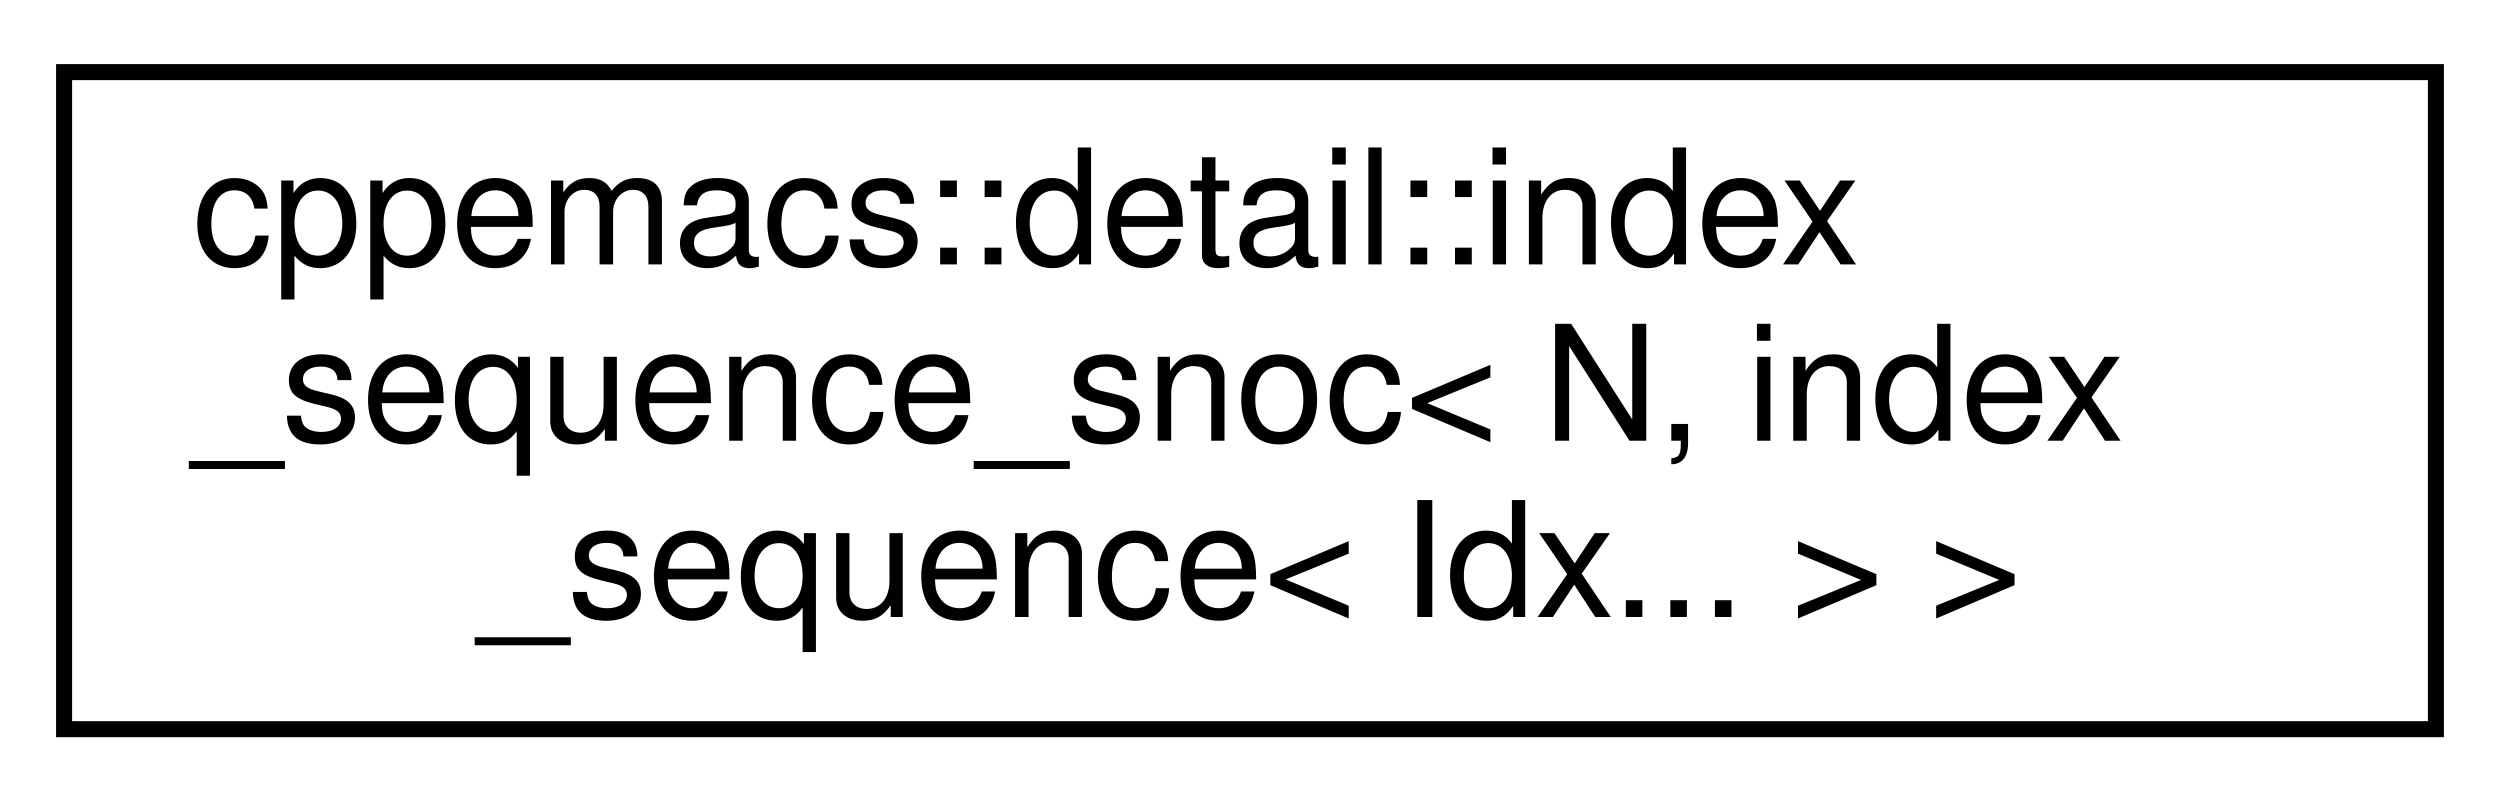
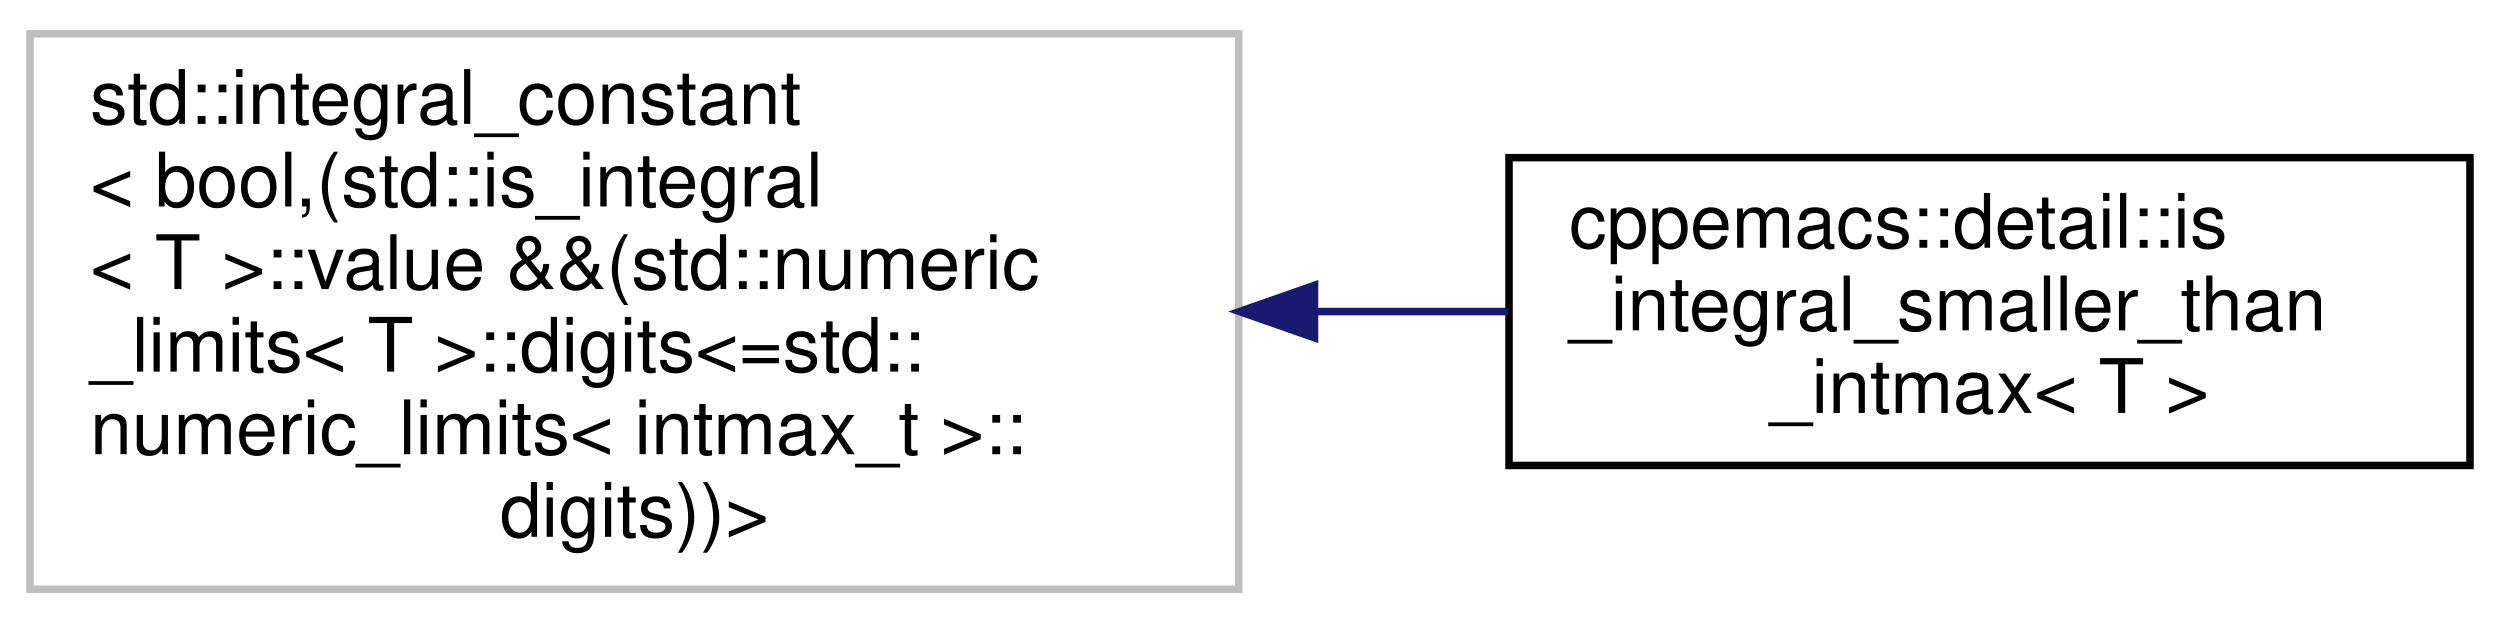
- <svg xmlns="http://www.w3.org/2000/svg" xmlns:xlink="http://www.w3.org/1999/xlink" width="156pt" height="50pt" viewBox="0.00 0.00 156.00 50.00">
-   <g id="graph0" class="graph" transform="scale(1 1) rotate(0) translate(4 46)">
+ <svg xmlns="http://www.w3.org/2000/svg" xmlns:xlink="http://www.w3.org/1999/xlink" width="333pt" height="83pt" viewBox="0.00 0.00 333.00 83.00">
+   <g id="graph0" class="graph" transform="scale(1 1) rotate(0) translate(4 79)">
    <g id="node1" class="node">
      <g id="a_node1">
-         <a xlink:href="structcppemacs_1_1detail_1_1index__sequence__snoc_3_01N_00_01index__sequence_3_01Idx_8_8_8_01_4_01_4.html" target="_top" xlink:title=" ">
-           <polygon fill="none" stroke="black" points="0,-0.5 0,-41.5 148,-41.5 148,-0.5 0,-0.5" />
-           <text text-anchor="start" x="8" y="-29.5" font-family="Helvetica,sans-Serif" font-size="10.00">cppemacs::detail::index</text>
-           <text text-anchor="start" x="8" y="-18.5" font-family="Helvetica,sans-Serif" font-size="10.00">_sequence_snoc&lt; N, index</text>
-           <text text-anchor="middle" x="74" y="-7.5" font-family="Helvetica,sans-Serif" font-size="10.00">_sequence&lt; Idx... &gt; &gt;</text>
+         <a xlink:title=" ">
+           <polygon fill="none" stroke="#bfbfbf" points="0,-0.5 0,-74.5 161,-74.5 161,-0.5 0,-0.5" />
+           <text text-anchor="start" x="8" y="-62.5" font-family="Helvetica,sans-Serif" font-size="10.00">std::integral_constant</text>
+           <text text-anchor="start" x="8" y="-51.5" font-family="Helvetica,sans-Serif" font-size="10.00">&lt; bool,(std::is_integral</text>
+           <text text-anchor="start" x="8" y="-40.5" font-family="Helvetica,sans-Serif" font-size="10.00">&lt; T &gt;::value &amp;&amp;(std::numeric</text>
+           <text text-anchor="start" x="8" y="-29.5" font-family="Helvetica,sans-Serif" font-size="10.00">_limits&lt; T &gt;::digits&lt;=std::</text>
+           <text text-anchor="start" x="8" y="-18.5" font-family="Helvetica,sans-Serif" font-size="10.00">numeric_limits&lt; intmax_t &gt;::</text>
+           <text text-anchor="middle" x="80.5" y="-7.5" font-family="Helvetica,sans-Serif" font-size="10.00">digits))&gt;</text>
        </a>
      </g>
    </g>
+     <g id="node2" class="node">
+       <g id="a_node2">
+         <a xlink:href="structcppemacs_1_1detail_1_1is__integral__smaller__than__intmax.html" target="_top" xlink:title="true if T is an integral and its range of values is a subseet of intmax_t">
+           <polygon fill="none" stroke="black" points="197,-17 197,-58 325,-58 325,-17 197,-17" />
+           <text text-anchor="start" x="205" y="-46" font-family="Helvetica,sans-Serif" font-size="10.00">cppemacs::detail::is</text>
+           <text text-anchor="start" x="205" y="-35" font-family="Helvetica,sans-Serif" font-size="10.00">_integral_smaller_than</text>
+           <text text-anchor="middle" x="261" y="-24" font-family="Helvetica,sans-Serif" font-size="10.00">_intmax&lt; T &gt;</text>
+         </a>
+       </g>
+     </g>
+     <g id="edge1" class="edge">
+       <path fill="none" stroke="midnightblue" d="M171.25,-37.5C179.91,-37.5 188.57,-37.5 196.9,-37.5" />
+       <polygon fill="midnightblue" stroke="midnightblue" points="171.09,-34 161.09,-37.5 171.09,-41 171.09,-34" />
+     </g>
  </g>
</svg>
